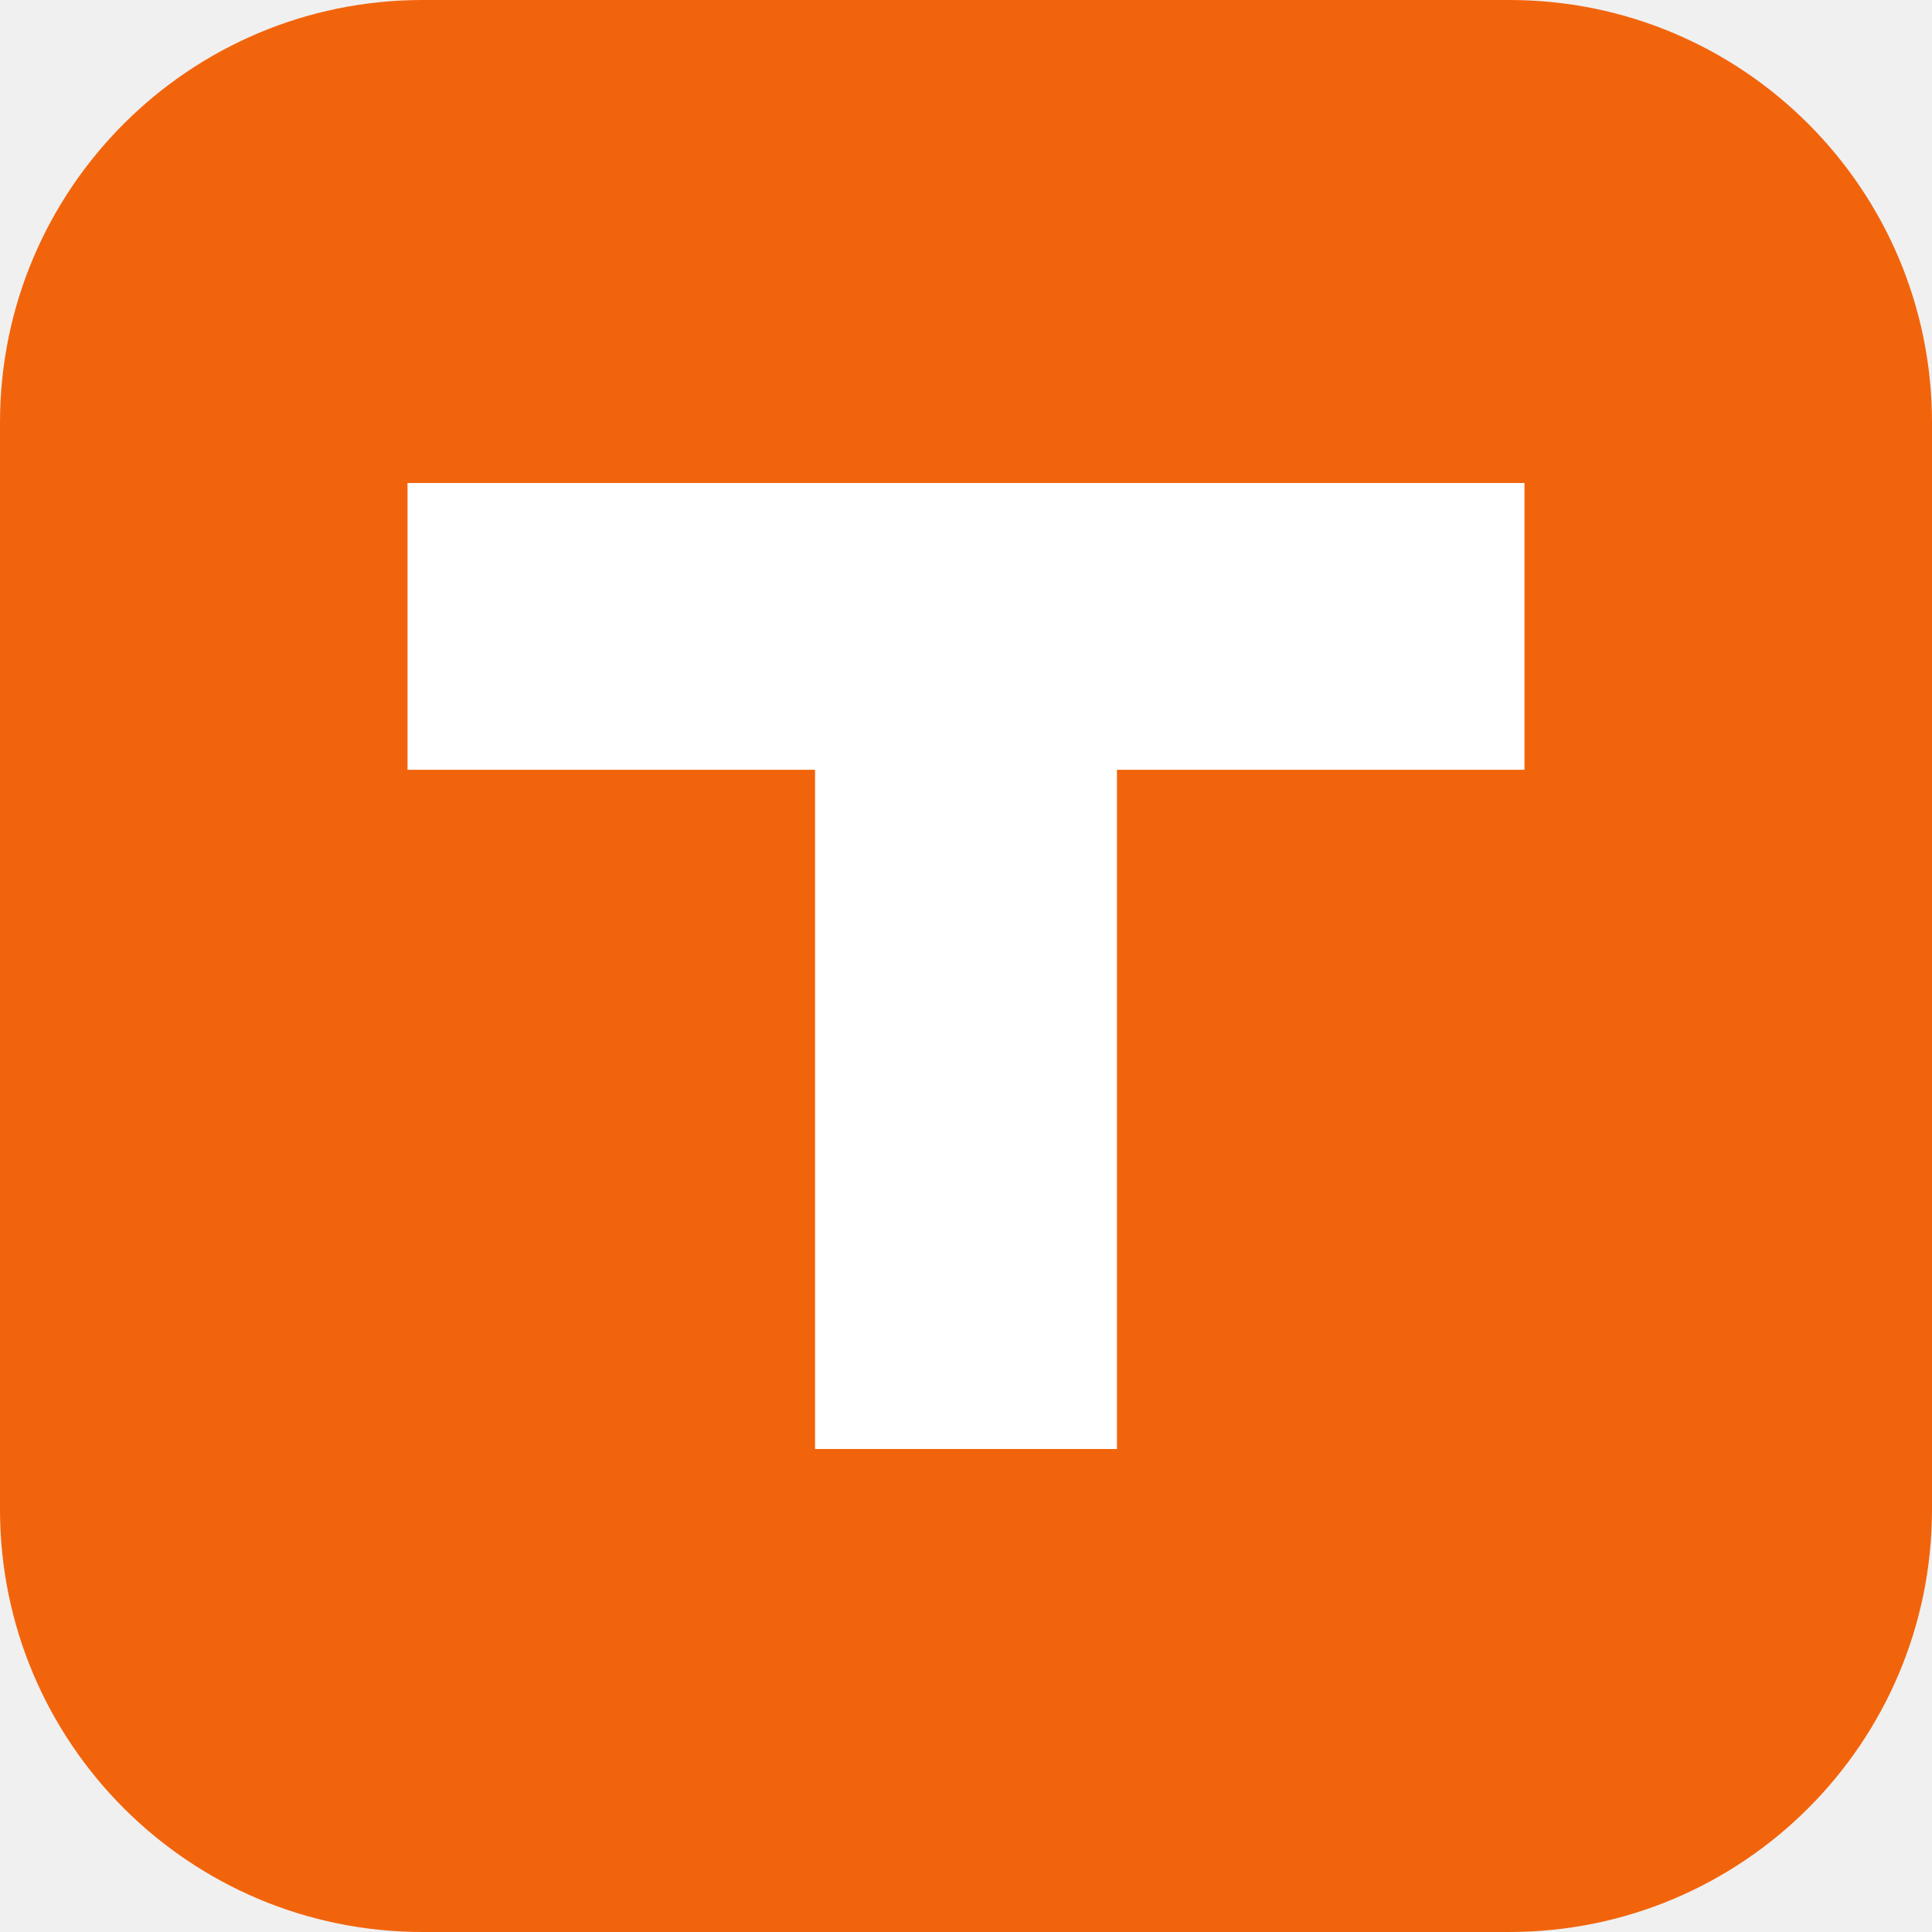
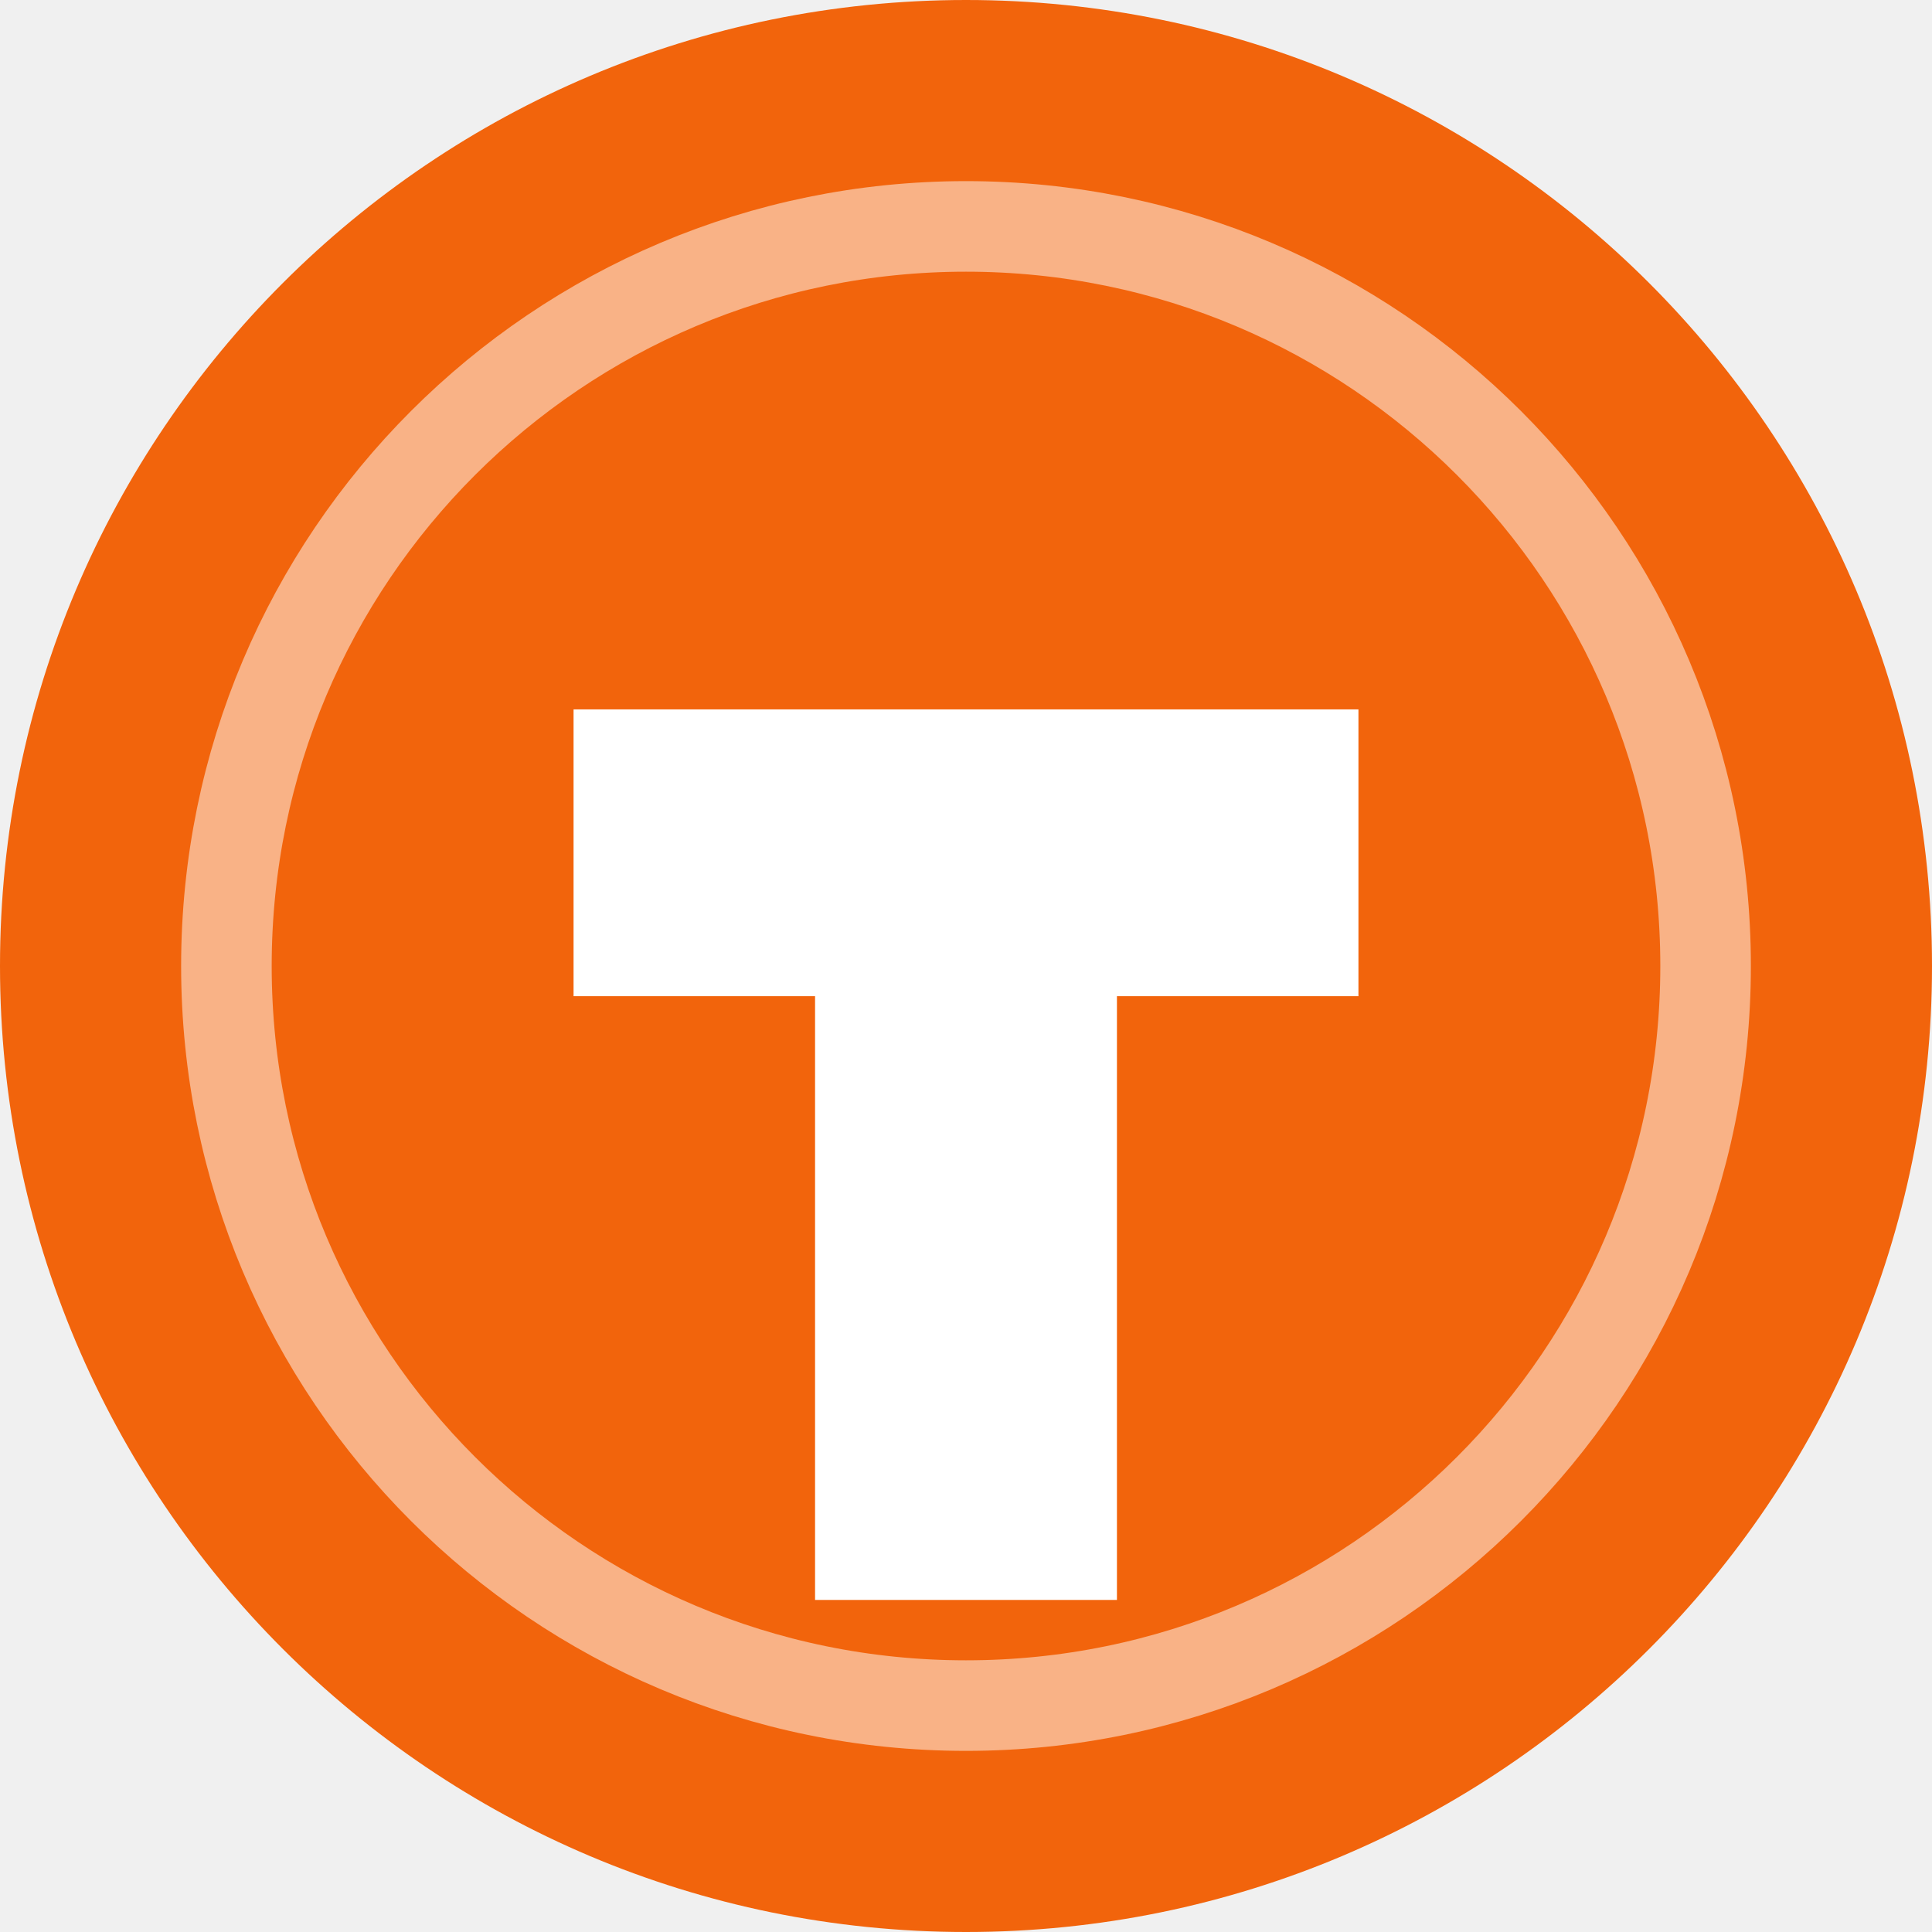
<svg xmlns="http://www.w3.org/2000/svg" viewBox="0 0 64 64" width="64" height="64">
-   <rect width="64" height="64" rx="14" fill="#f2640c" />
-   <path d="M13.5 16H50.5V25.5H37V48H27V25.5H13.5Z" fill="#ffffff" />
+   <circle cx="32" cy="32" r="32" fill="#f2640c" />
+   <circle cx="32" cy="32" r="24.5" fill="none" stroke="#ffffff" stroke-width="3" opacity="0.5" />
+   <path d="M19 23.5h26v9.5h-8v20h-10v-20h-8Z" fill="#ffffff" />
</svg>
